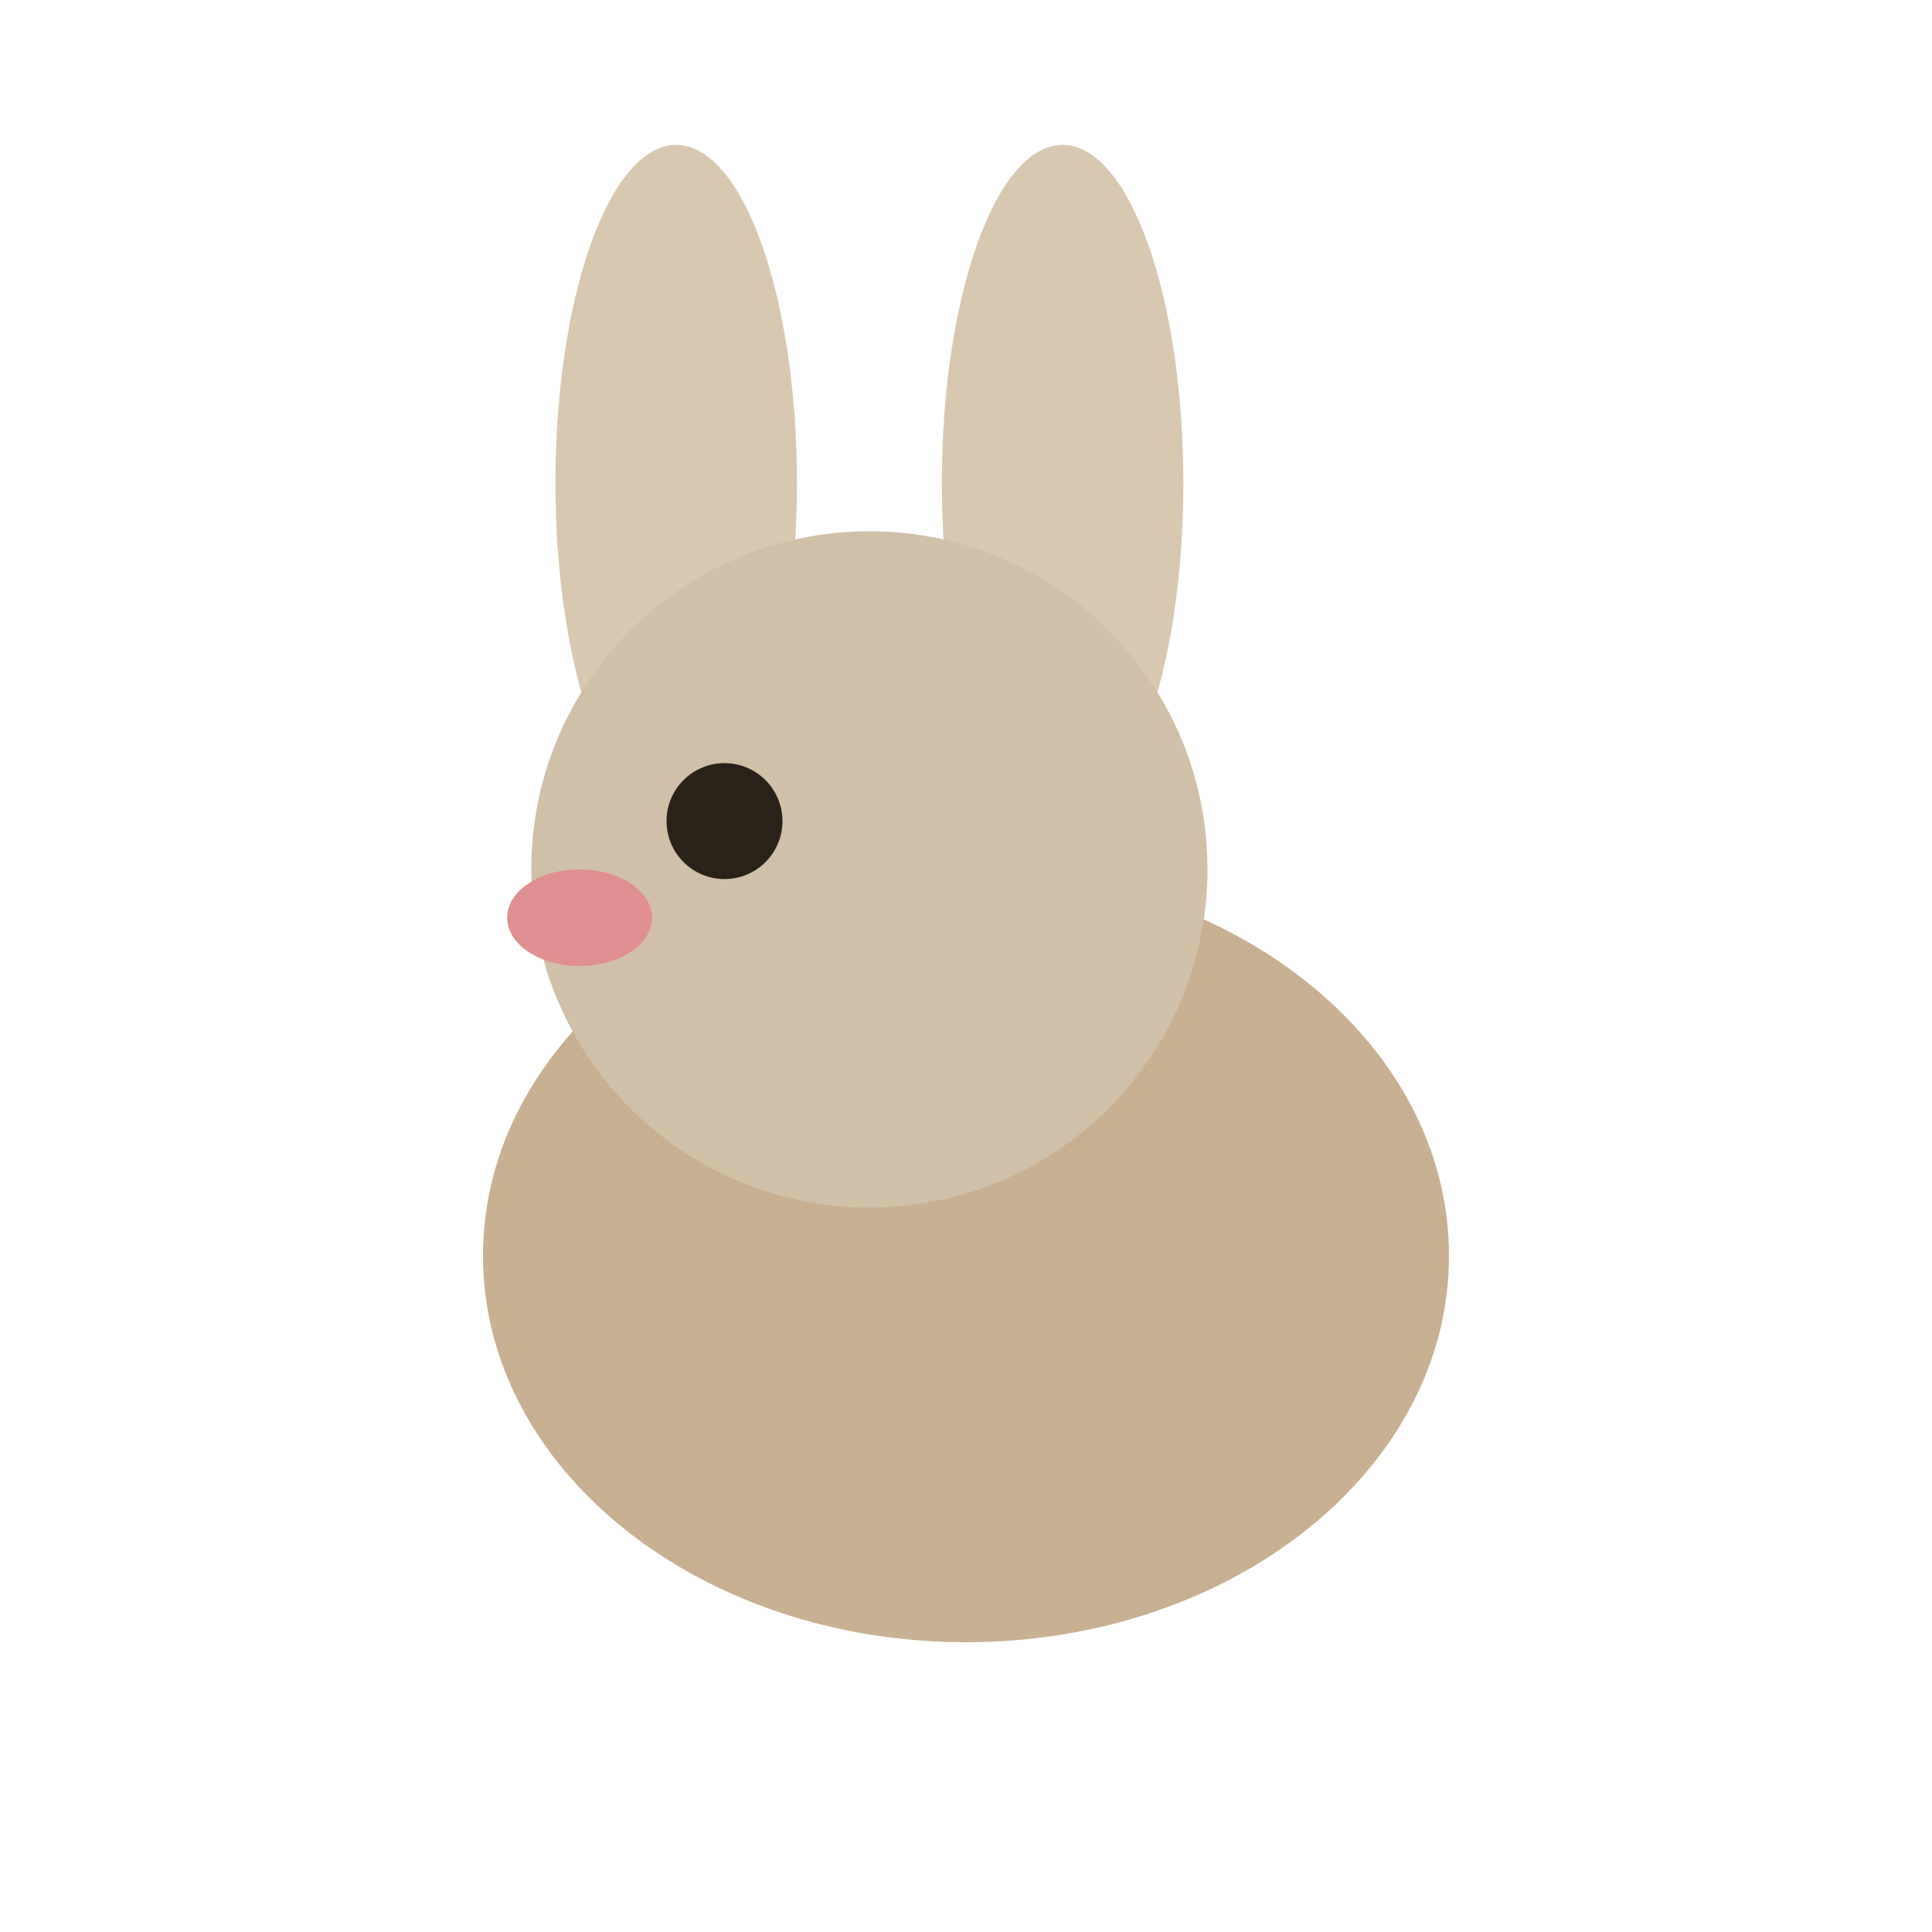
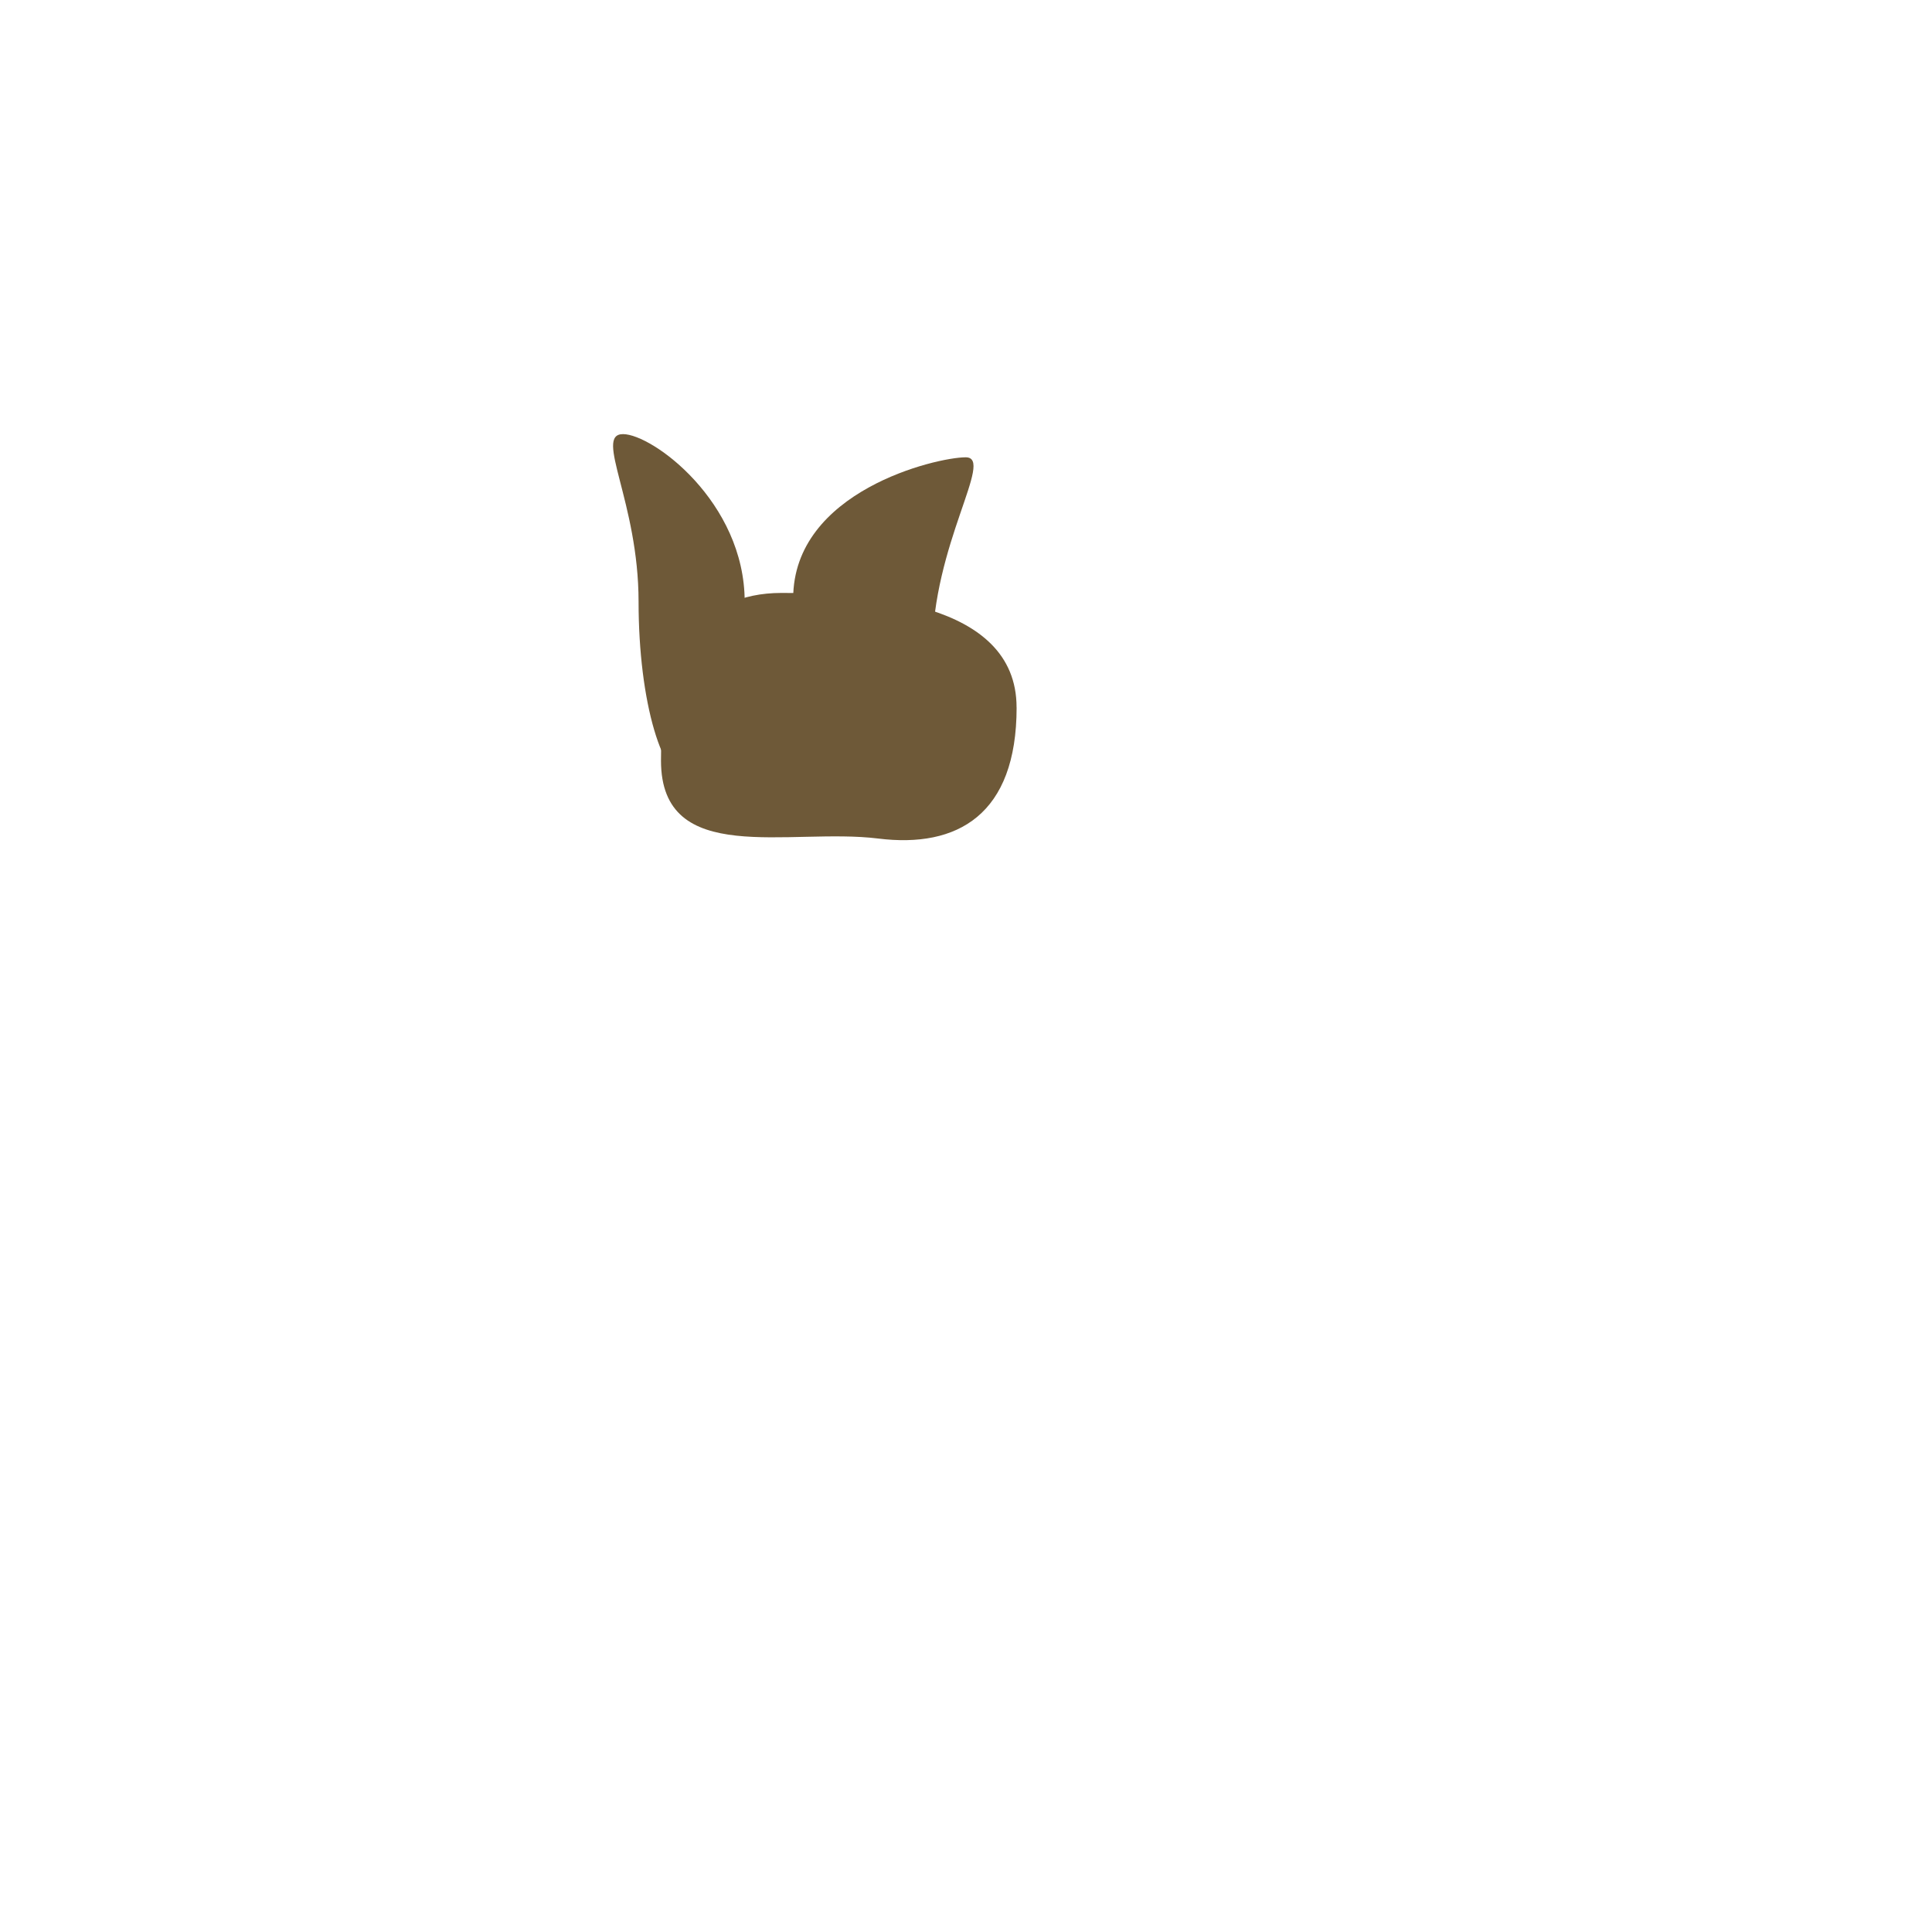
- <svg xmlns="http://www.w3.org/2000/svg" viewBox="0 0 40 40" width="400" height="400">
-   <ellipse class="ear" cx="14" cy="10" rx="2.5" ry="7" fill="#d8c8b0" />
-   <ellipse class="ear" cx="22" cy="10" rx="2.5" ry="7" fill="#d8c8b0" />
-   <ellipse class="body" cx="20" cy="26" rx="10" ry="8" fill="#c8b090" />
-   <circle class="body" cx="18" cy="18" r="7" fill="#d0c0a8" />
-   <circle class="body" cx="15" cy="17" r="1.2" fill="#2a2218" />
-   <ellipse class="body" cx="12" cy="19" rx="1.5" ry="1" fill="#e09090" />
+ <svg xmlns="http://www.w3.org/2000/svg" viewBox="0 0 40 40" width="400" height="400" version="1.1" id="svg4">
+   <defs id="defs4" />
+   <path id="ellipse1" class="ear" style="fill:#6e5938;stroke-width:0.502;fill-opacity:1" d="m 15.419,12.459 c 0,2.069 -0.492,3.746 -1.099,3.746 -0.607,0 -1.099,-1.677 -1.099,-3.746 0,-2.069 -0.929,-3.471 -0.322,-3.471 0.607,0 2.519,1.402 2.519,3.471 z" />
+   <path id="ellipse2" class="ear" style="fill:#6e5938;stroke-width:0.502;fill-opacity:1" d="m 19.303,13.49 c 0,2.221 -1.229,3.333 -1.835,3.333 -0.607,0 -1.046,-2.213 -1.046,-4.434 0,-2.221 2.965,-2.921 3.572,-2.921 0.607,0 -0.691,1.8 -0.691,4.021 z" />
+   <path id="circle3" class="body" style="fill:#6e5938;stroke-width:0.502;fill-opacity:1" d="m 21.048,14.647 c 0,2.221 -1.225,2.918 -2.866,2.714 -1.84,-0.228 -4.497,0.607 -4.497,-1.614 0,-2.221 0.798,-3.471 2.497,-3.471 1.699,0 4.865,0.149 4.865,2.37 z" />
</svg>
